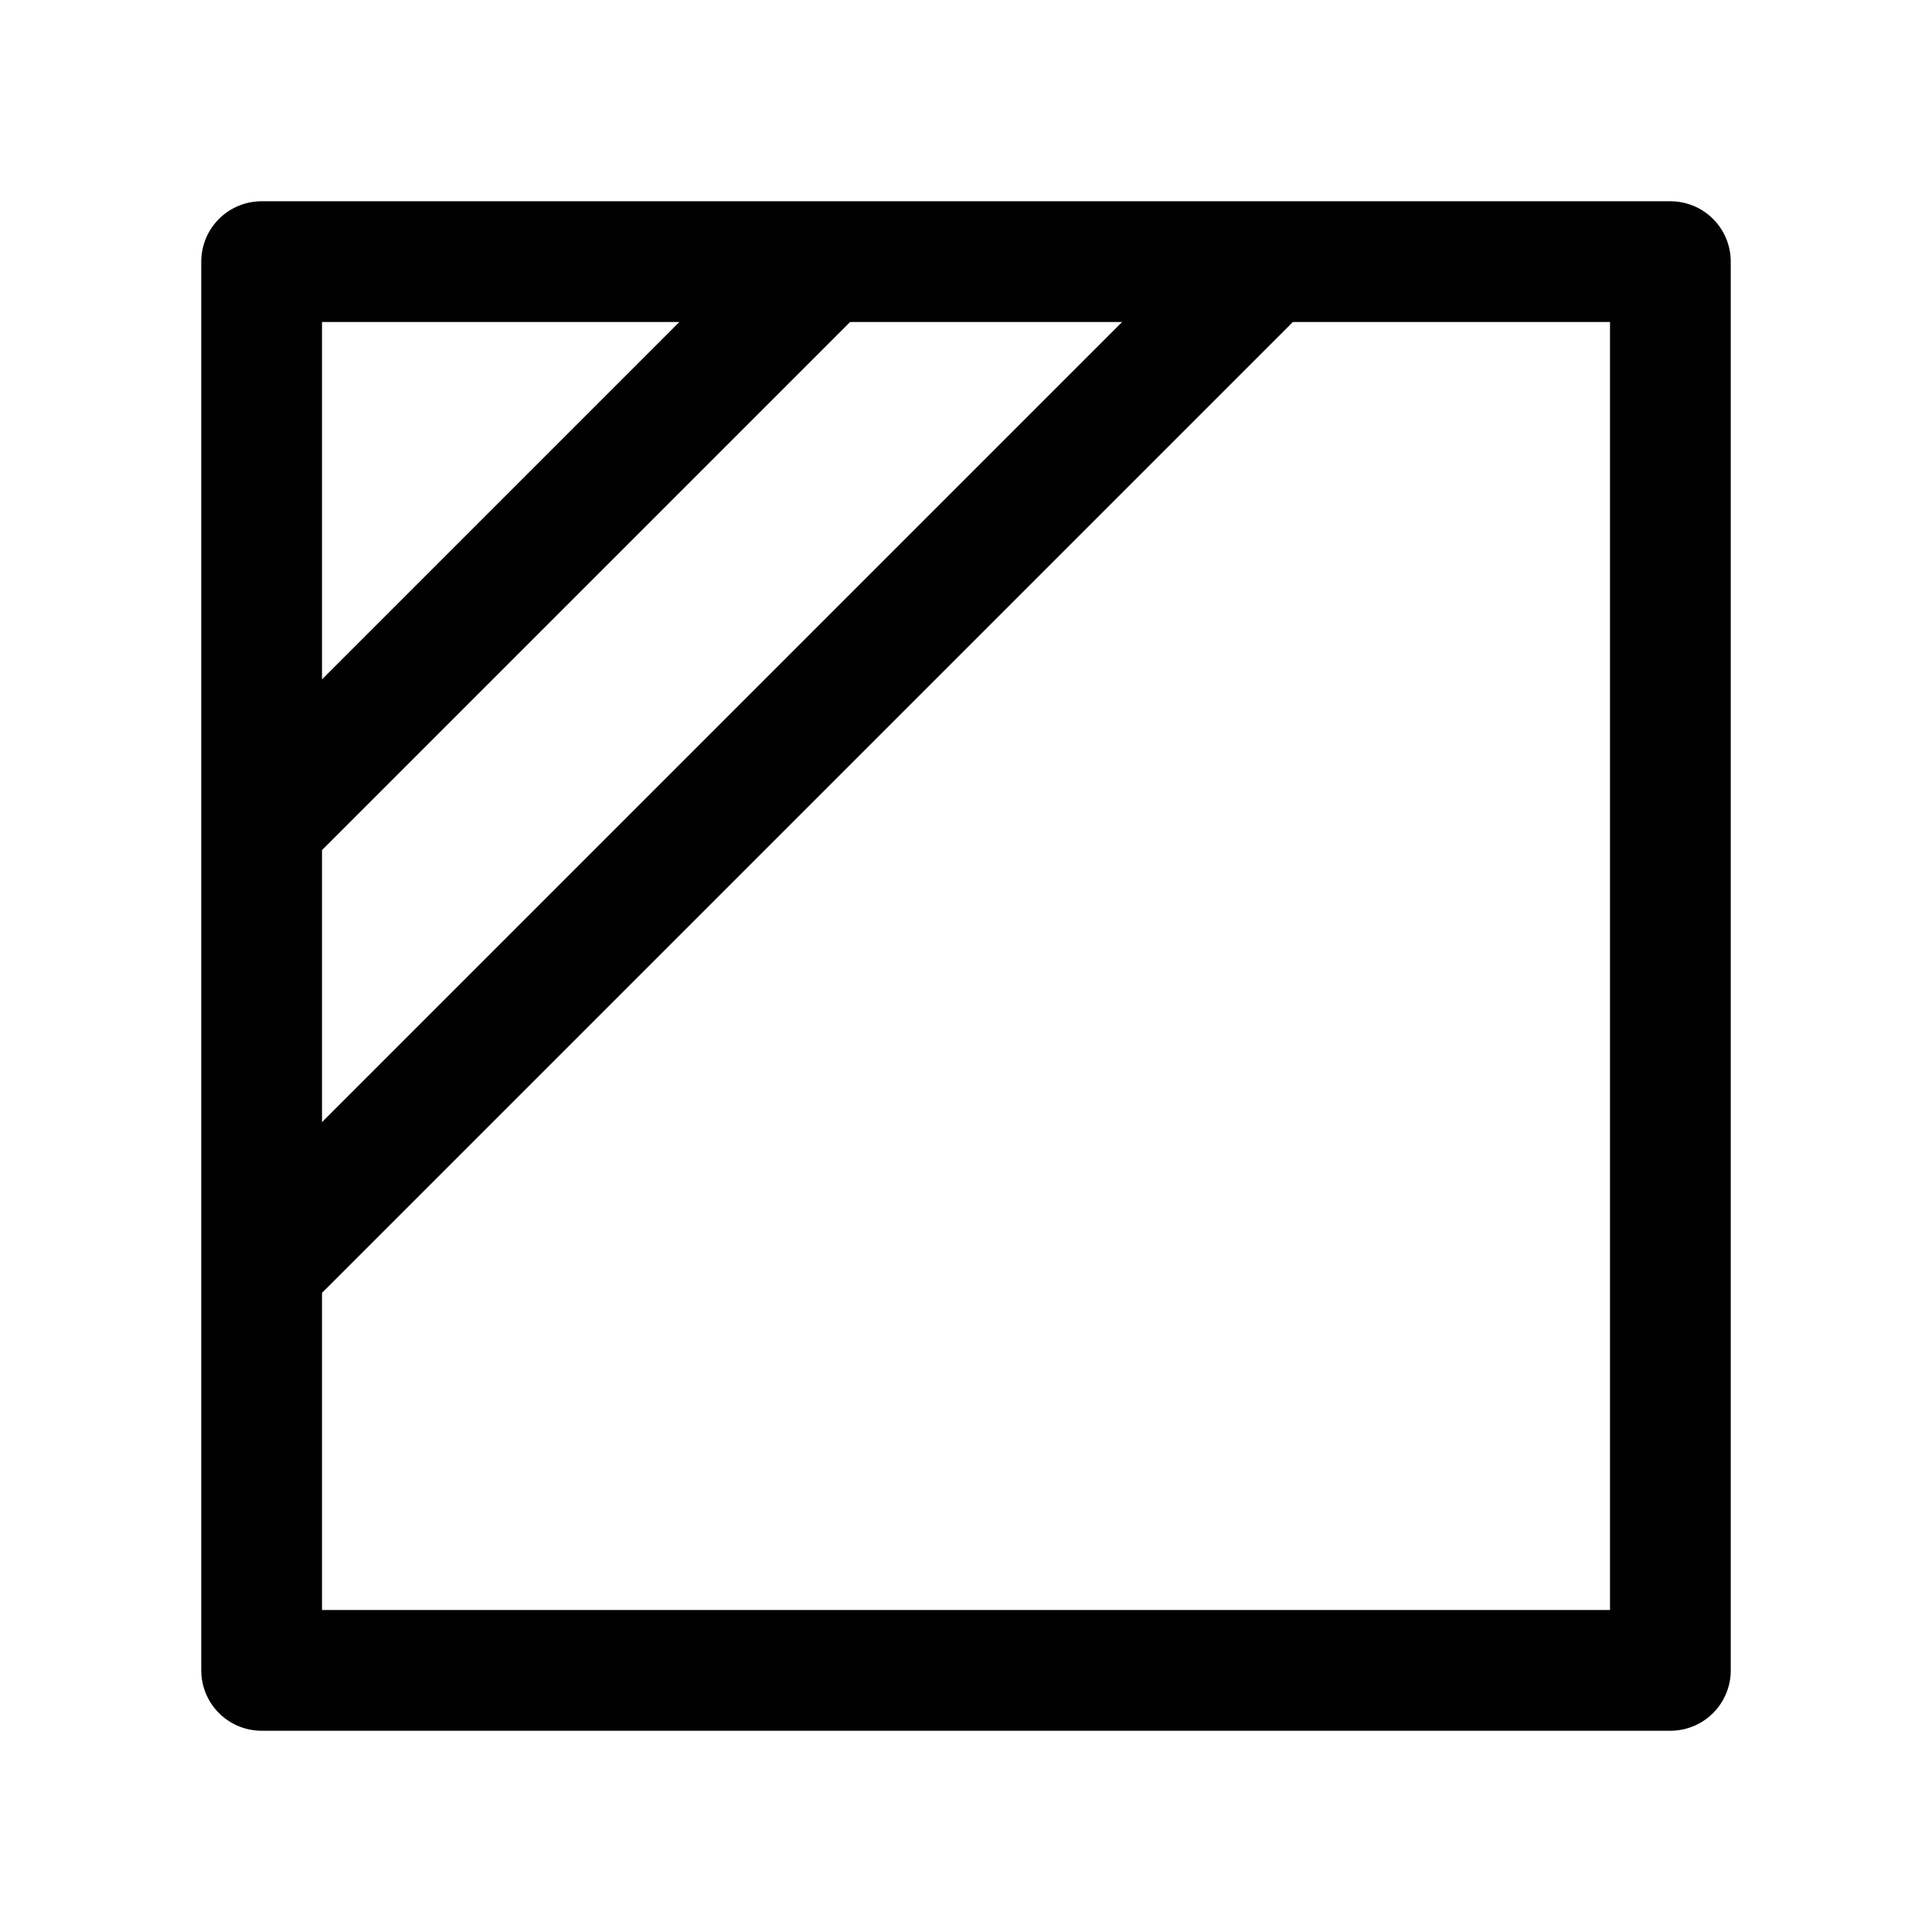
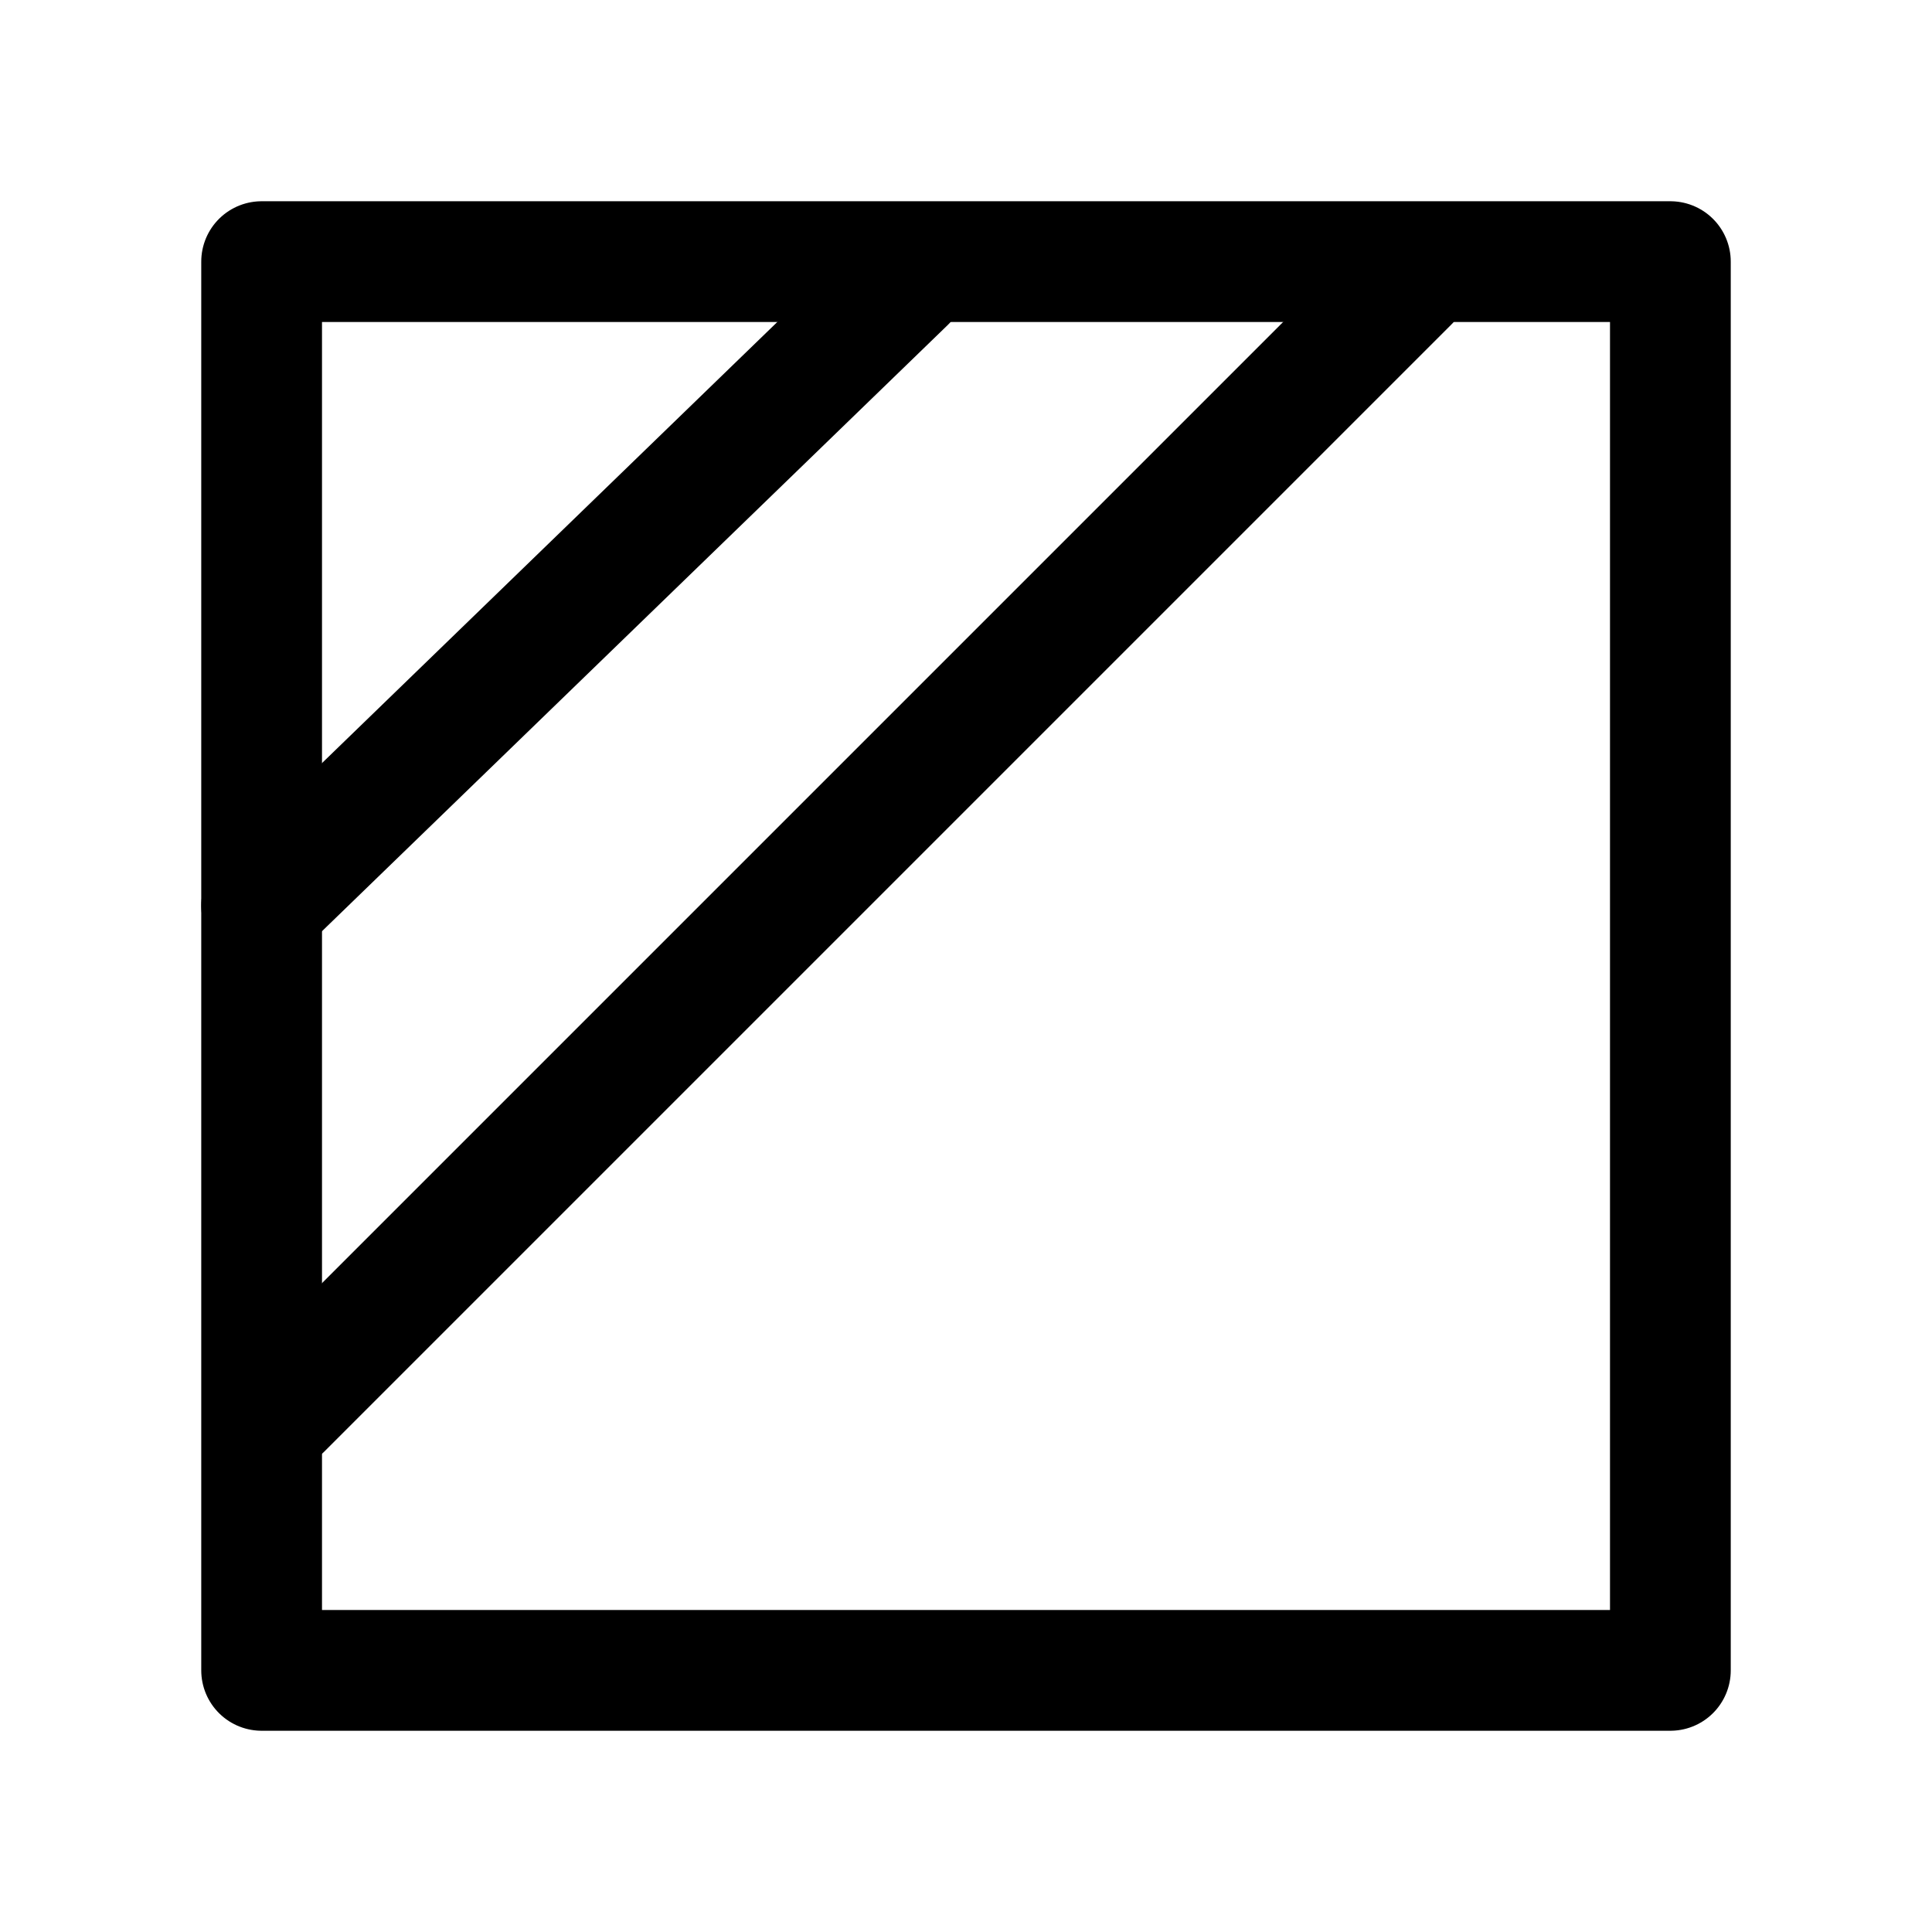
<svg xmlns="http://www.w3.org/2000/svg" width="24" height="24" viewBox="0 0 24 24" fill="none" stroke="currentColor" stroke-width="1.5" stroke-linecap="round" stroke-linejoin="round">
  <rect x="3.25" y="3.25" width="17.5" height="17.5" />
-   <line x1="3.5" y1="10" x2="10" y2="3.5" />
-   <line x1="3.5" y1="15.5" x2="15.5" y2="3.5" />
+   <line x1="3.25" y1="11.25" x2="11.25" y2="3.5" />
+   <line x1="3.5" y1="17.5" x2="17.5" y2="3.5" />
</svg>
